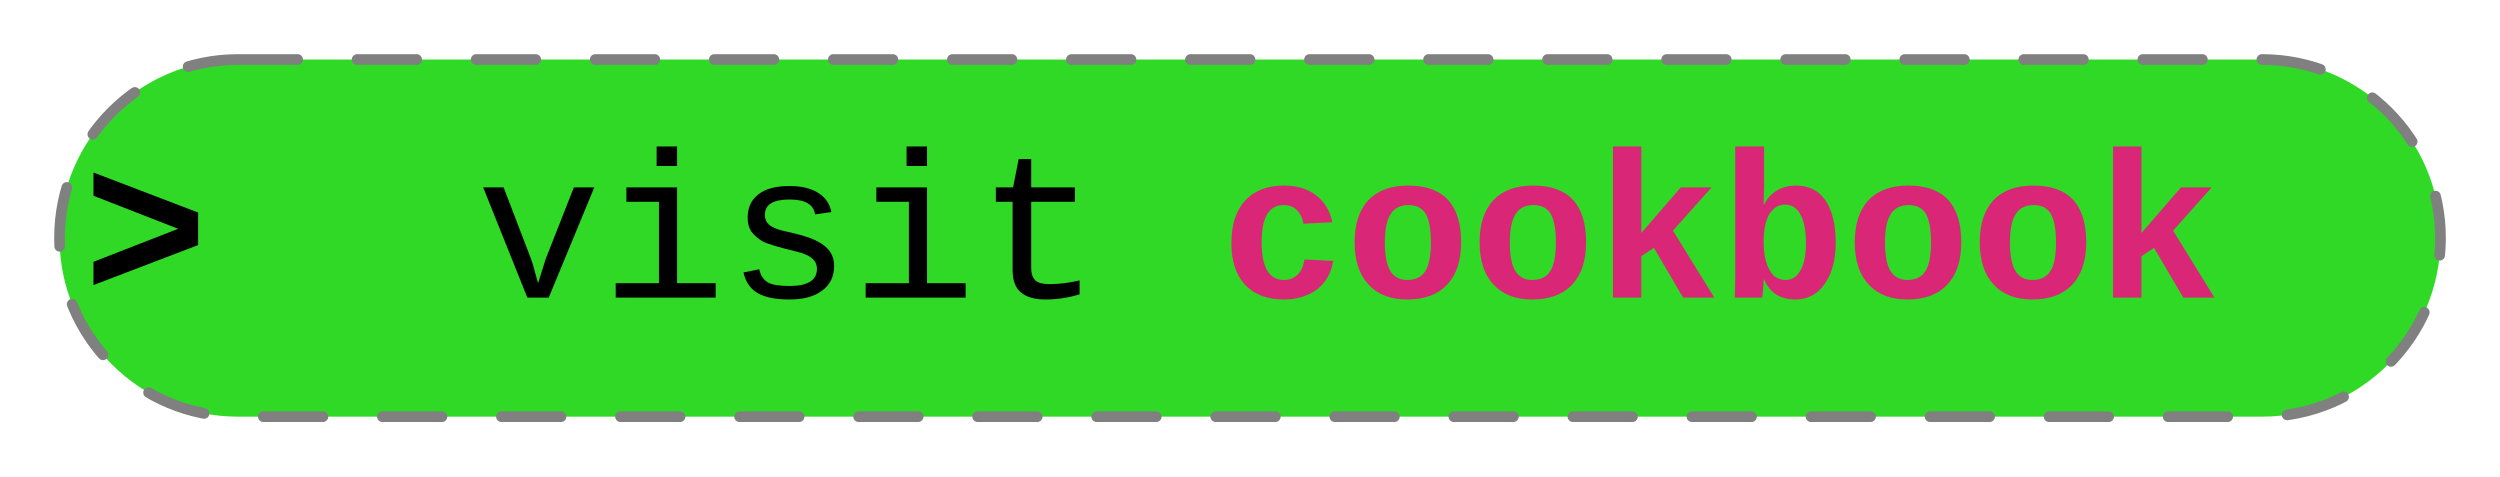
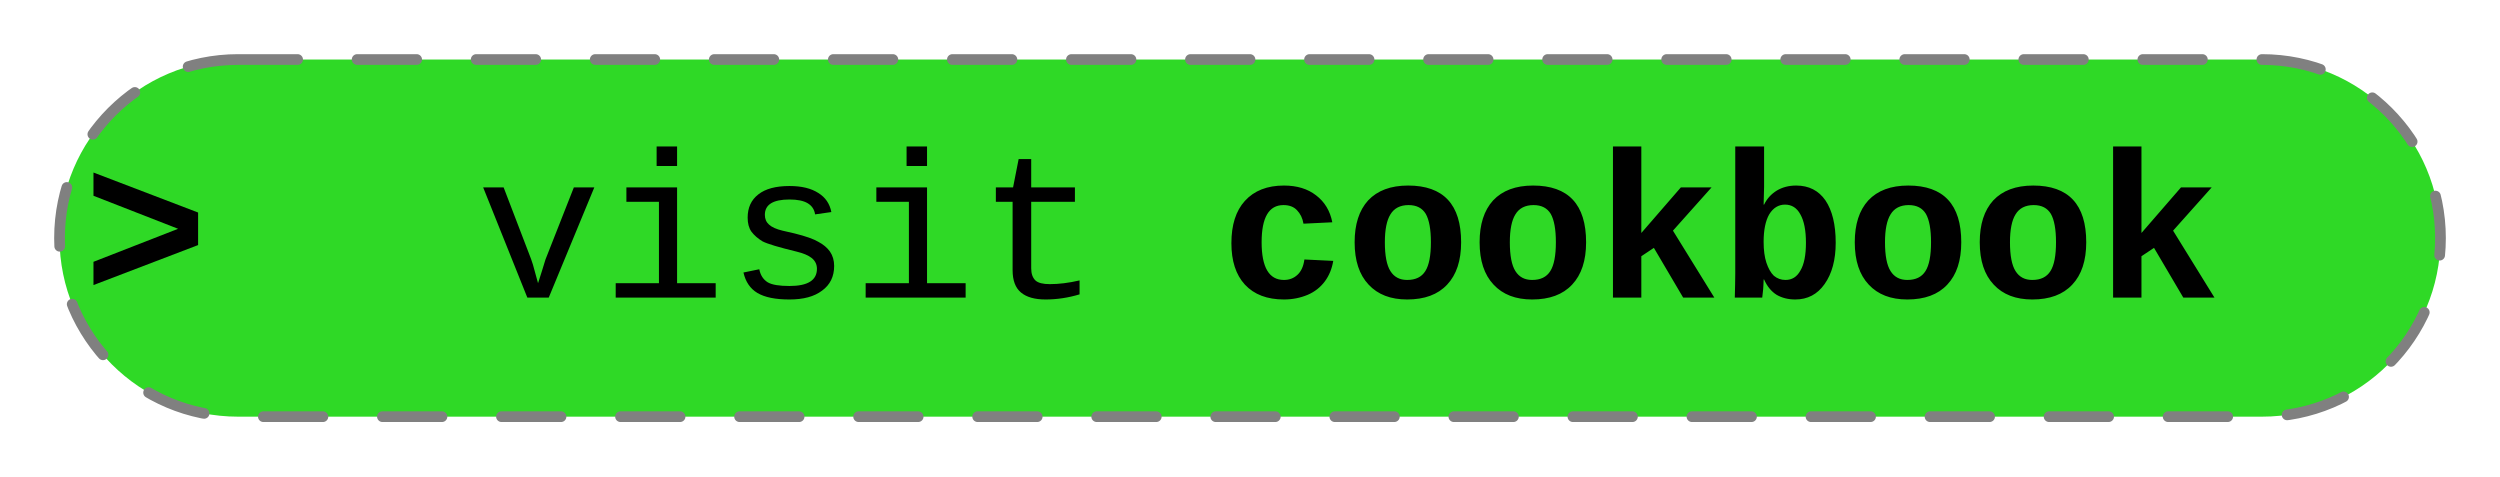
<svg xmlns="http://www.w3.org/2000/svg" viewBox="0 0 84 16" width="210px">
  <defs>
    <style>
      .bg {
        fill: hsl(117, 70%, 50%);
        stroke: gray;
        stroke-width: 0.03em;
        stroke-dasharray: 2px;
        stroke-linecap: round;
      }

      text {
        font-size: 7px;
        fill: black;
        font-family: CourierNewPS-BoldMT, Courier New;
      }

      .arrow {
        font-weight: 700;
        text-anchor: middle;
      }

      .verb {
        font-weight: 300;
        text-anchor: left;
      }

      .noun {
        font-weight: 700;
        text-anchor: left;
-         fill: hsl(333, 70%, 50%);
      }
    </style>
  </defs>
  <g id="button">
    <rect class="bg" x="2" y="2" width="80" height="12" rx="6" />
    <text class="arrow" transform="translate(7 10)">
      &gt;
      <animateTransform attributeName="transform" attributeType="XML" type="translate" repeatCount="indefinite" values="8 10; 12 10; 8 10; 12 10; 10 10; 10 10" keyTimes="0; 0.09; 0.1; 0.19; 0.2; 1" dur="2s" begin="-1.5s" />
    </text>
    <text class="verb" transform="translate(16 10)">visit</text>
    <text class="noun" transform="translate(41 10)">cookbook</text>
  </g>
</svg>
